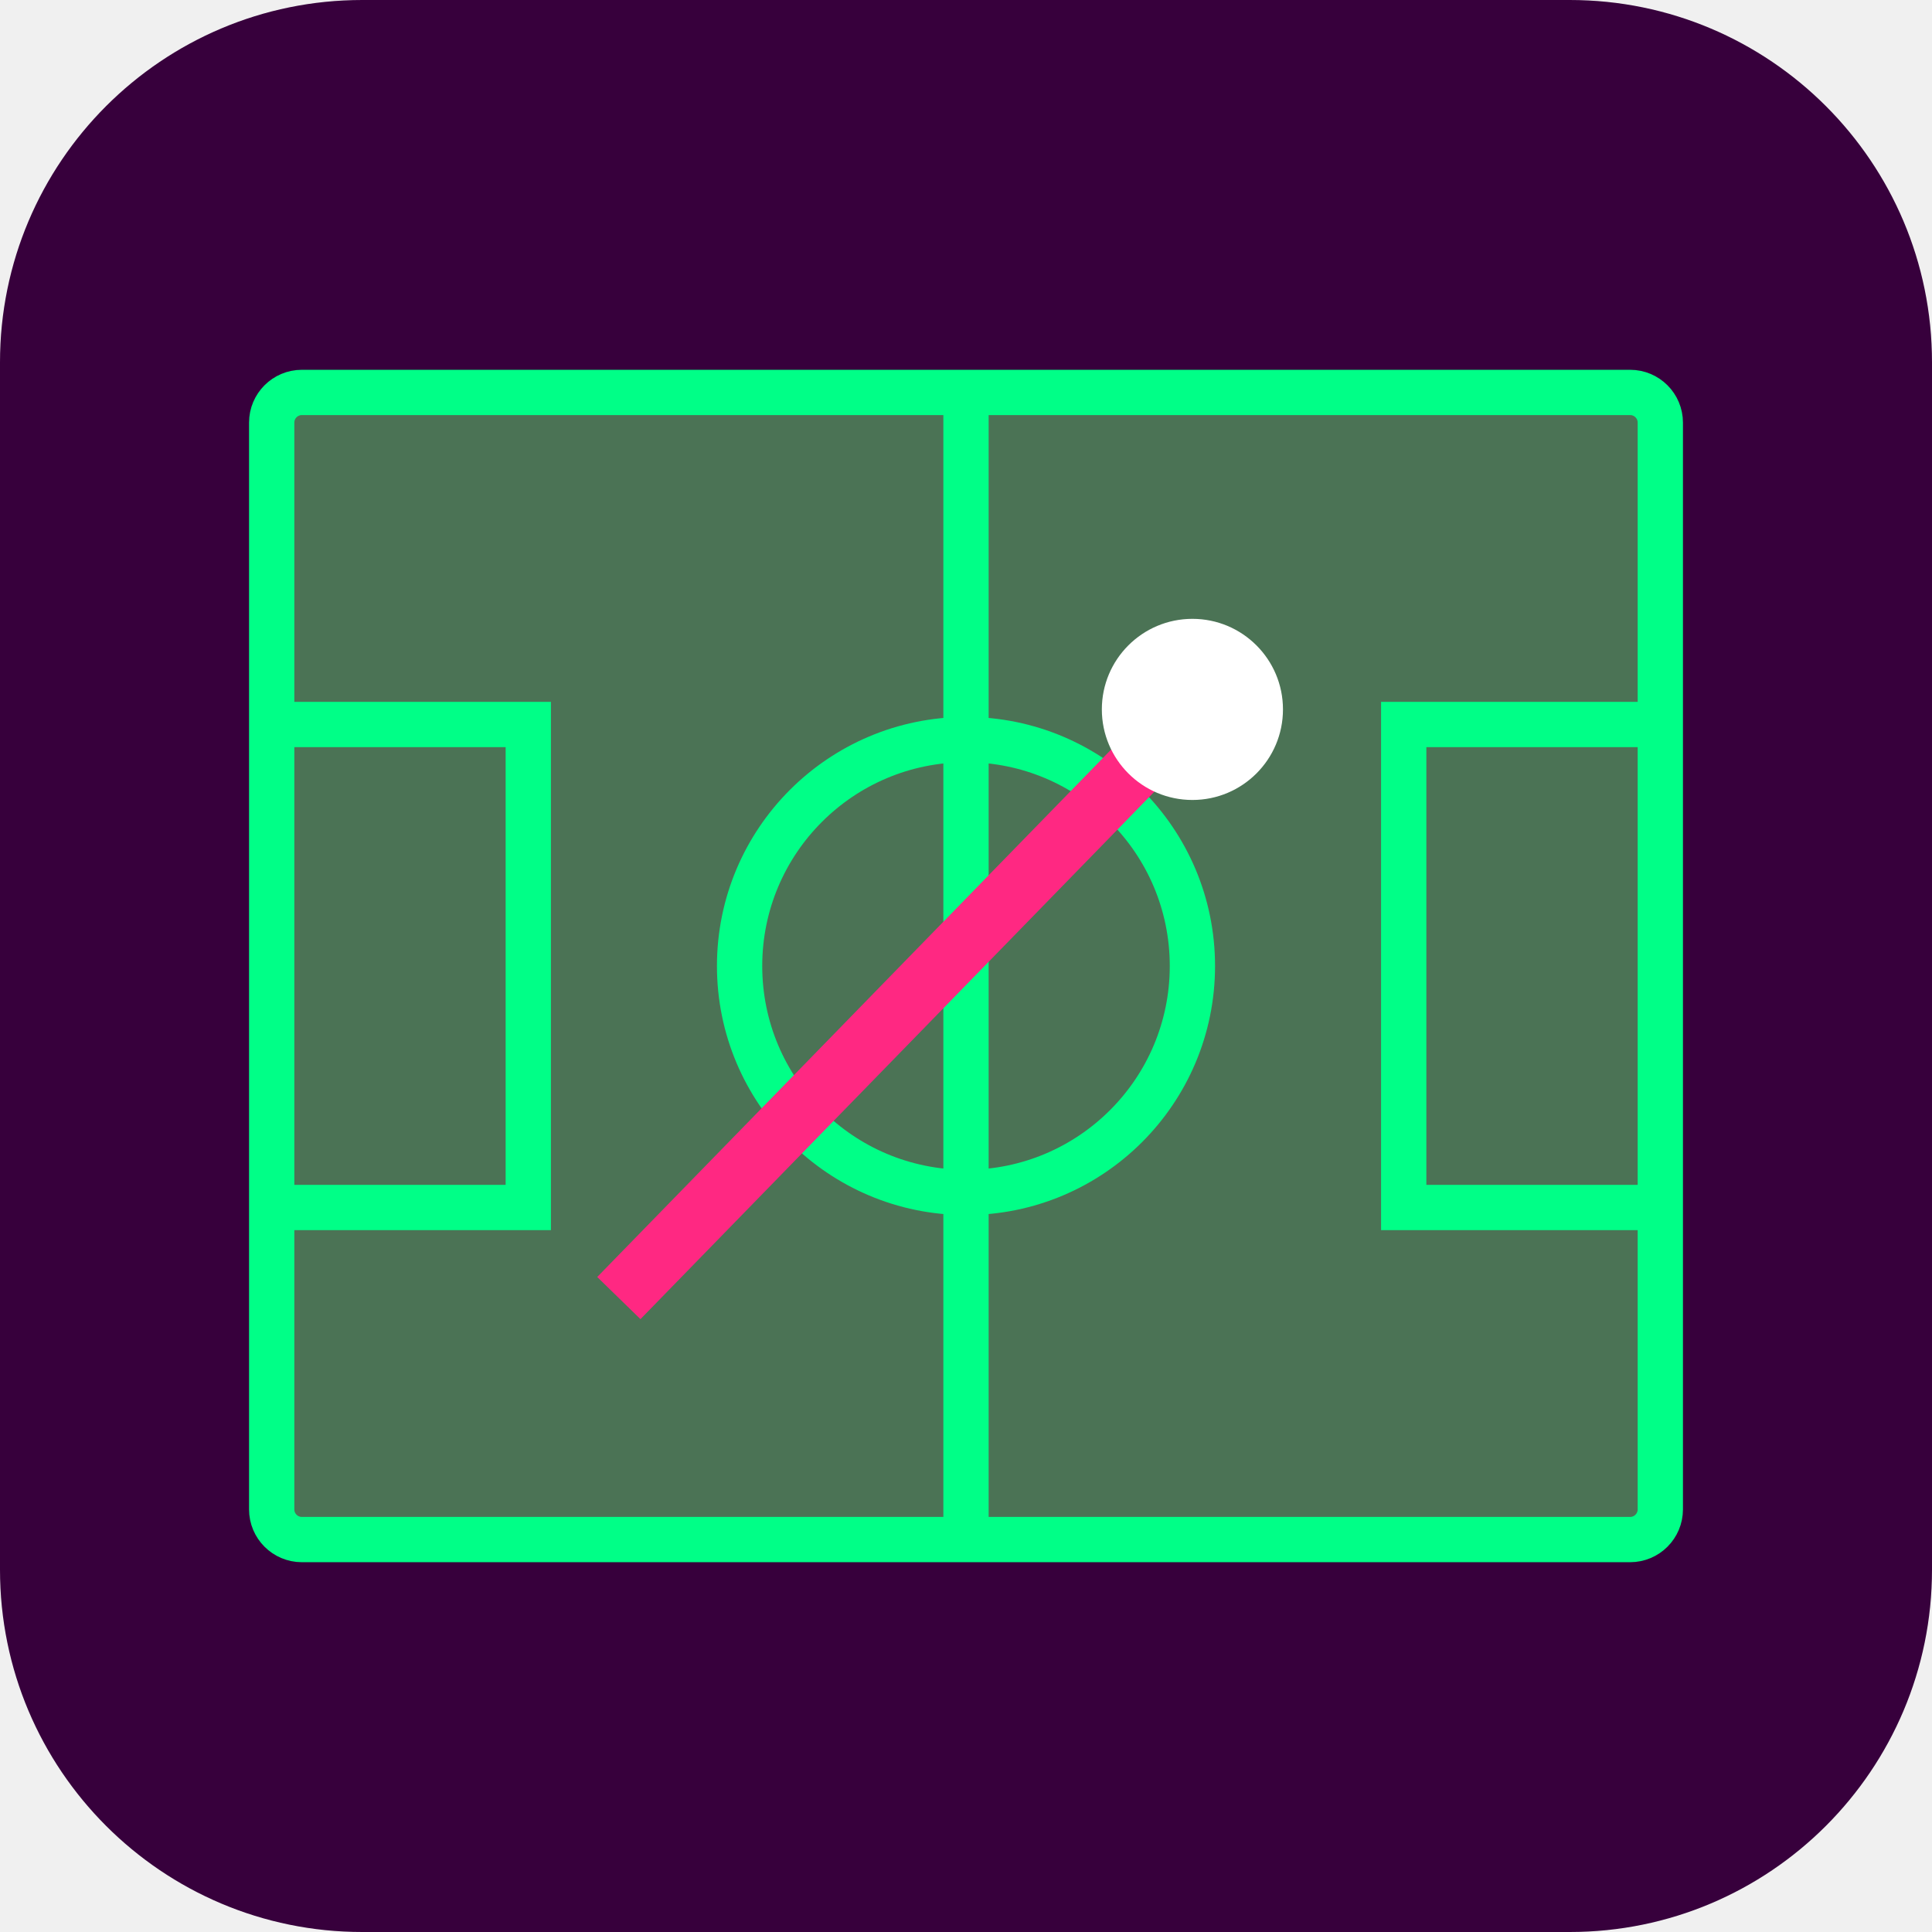
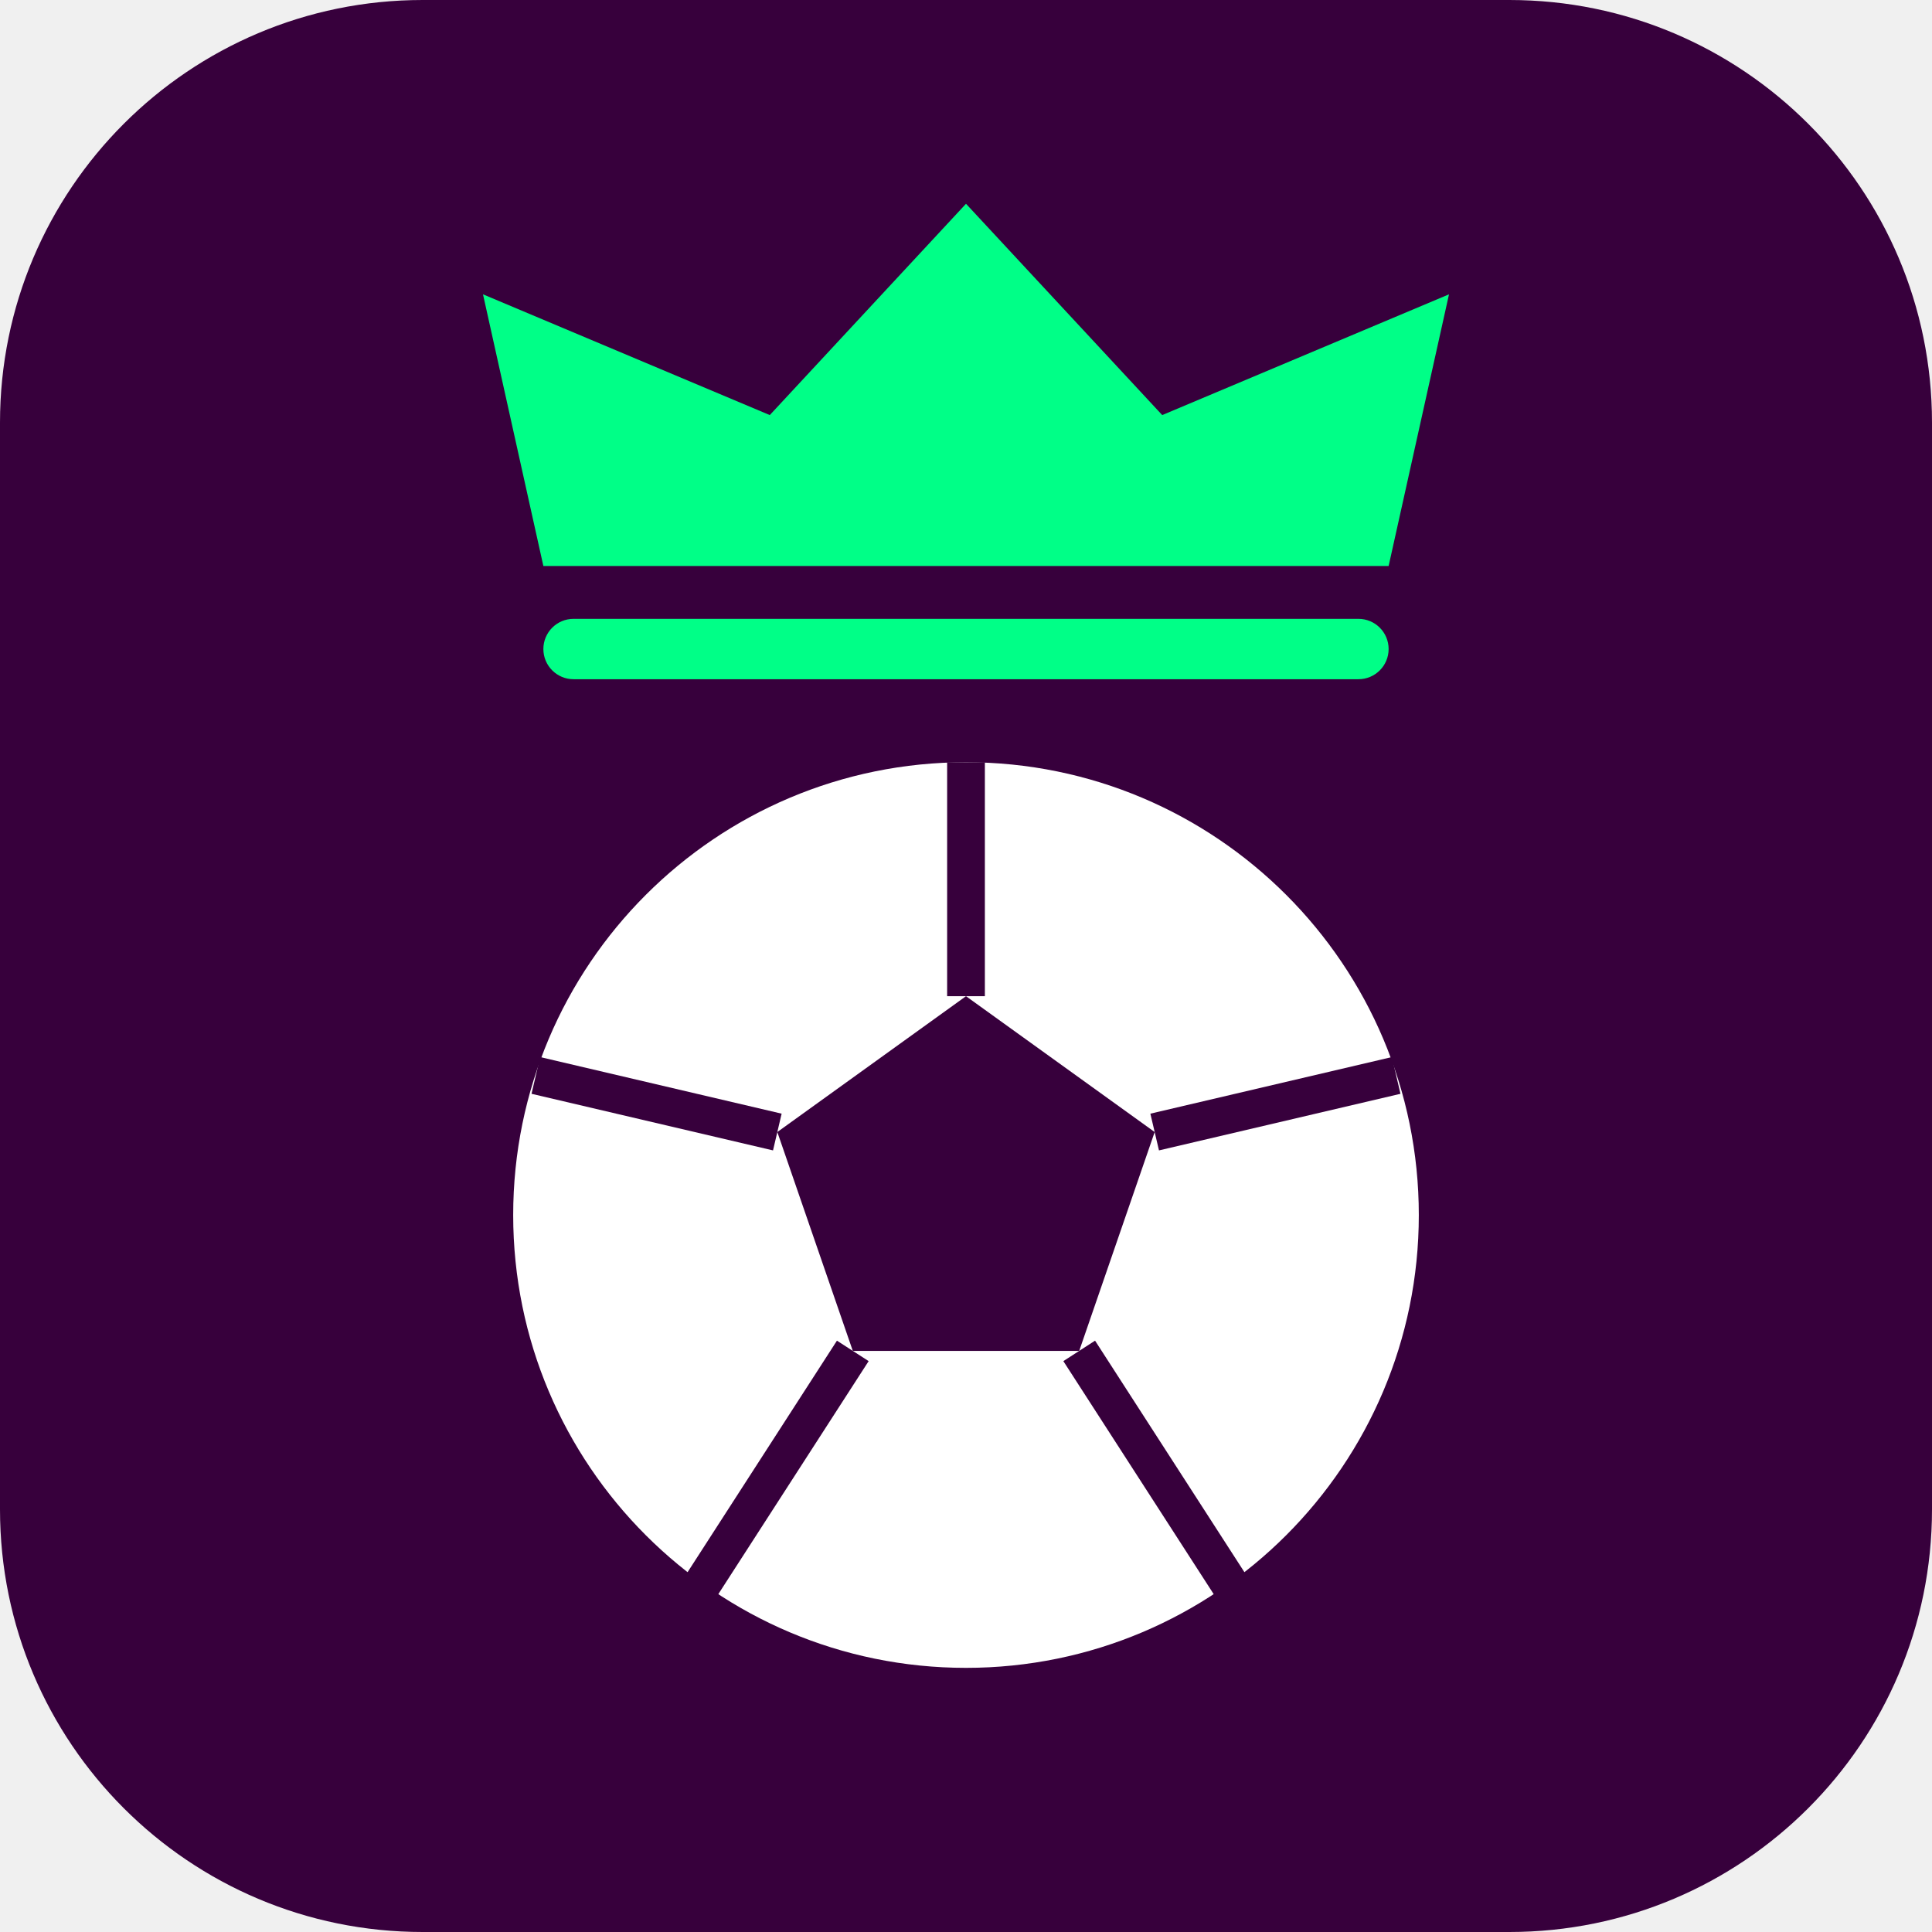
- <svg xmlns="http://www.w3.org/2000/svg" width="128" height="128" viewBox="0 0 128 128">
-   <rect width="128" height="128" rx="24" fill="#37003C" />
-   <rect x="18" y="26" width="92" height="76" rx="2" fill="#4B7355" stroke="#00FF87" stroke-width="3" />
-   <path d="M64 26v76M18 48h17v32H18M110 48H93v32h17" fill="none" stroke="#00FF87" stroke-width="3" />
-   <circle cx="64" cy="64" r="15" fill="none" stroke="#00FF87" stroke-width="3" />
-   <path d="M41 86L79 47" stroke="#FF2882" stroke-width="4" />
-   <circle cx="79" cy="47" r="6" fill="#FFFFFF" />
+ <svg xmlns="http://www.w3.org/2000/svg" width="512" height="512" viewBox="0 0 512 512">
+   <rect width="512" height="512" rx="112" fill="#37003C" />
+   <path d="M144 150 128 78 204 110 256 54 308 110 384 78 368 150Z" fill="#00FF87" />
+   <rect x="144" y="164" width="224" height="16" rx="8" fill="#00FF87" />
+   <circle cx="256" cy="322" r="120" fill="#FFFFFF" />
+   <path d="M256 264 306 300 286 358 226 358 206 300Z" fill="#37003C" />
+   <path d="M256 202V264M370 285 306 300M326 420 286 358M186 420 226 358M142 285 206 300" fill="none" stroke="#37003C" stroke-width="10" stroke-linejoin="round" />
</svg>
